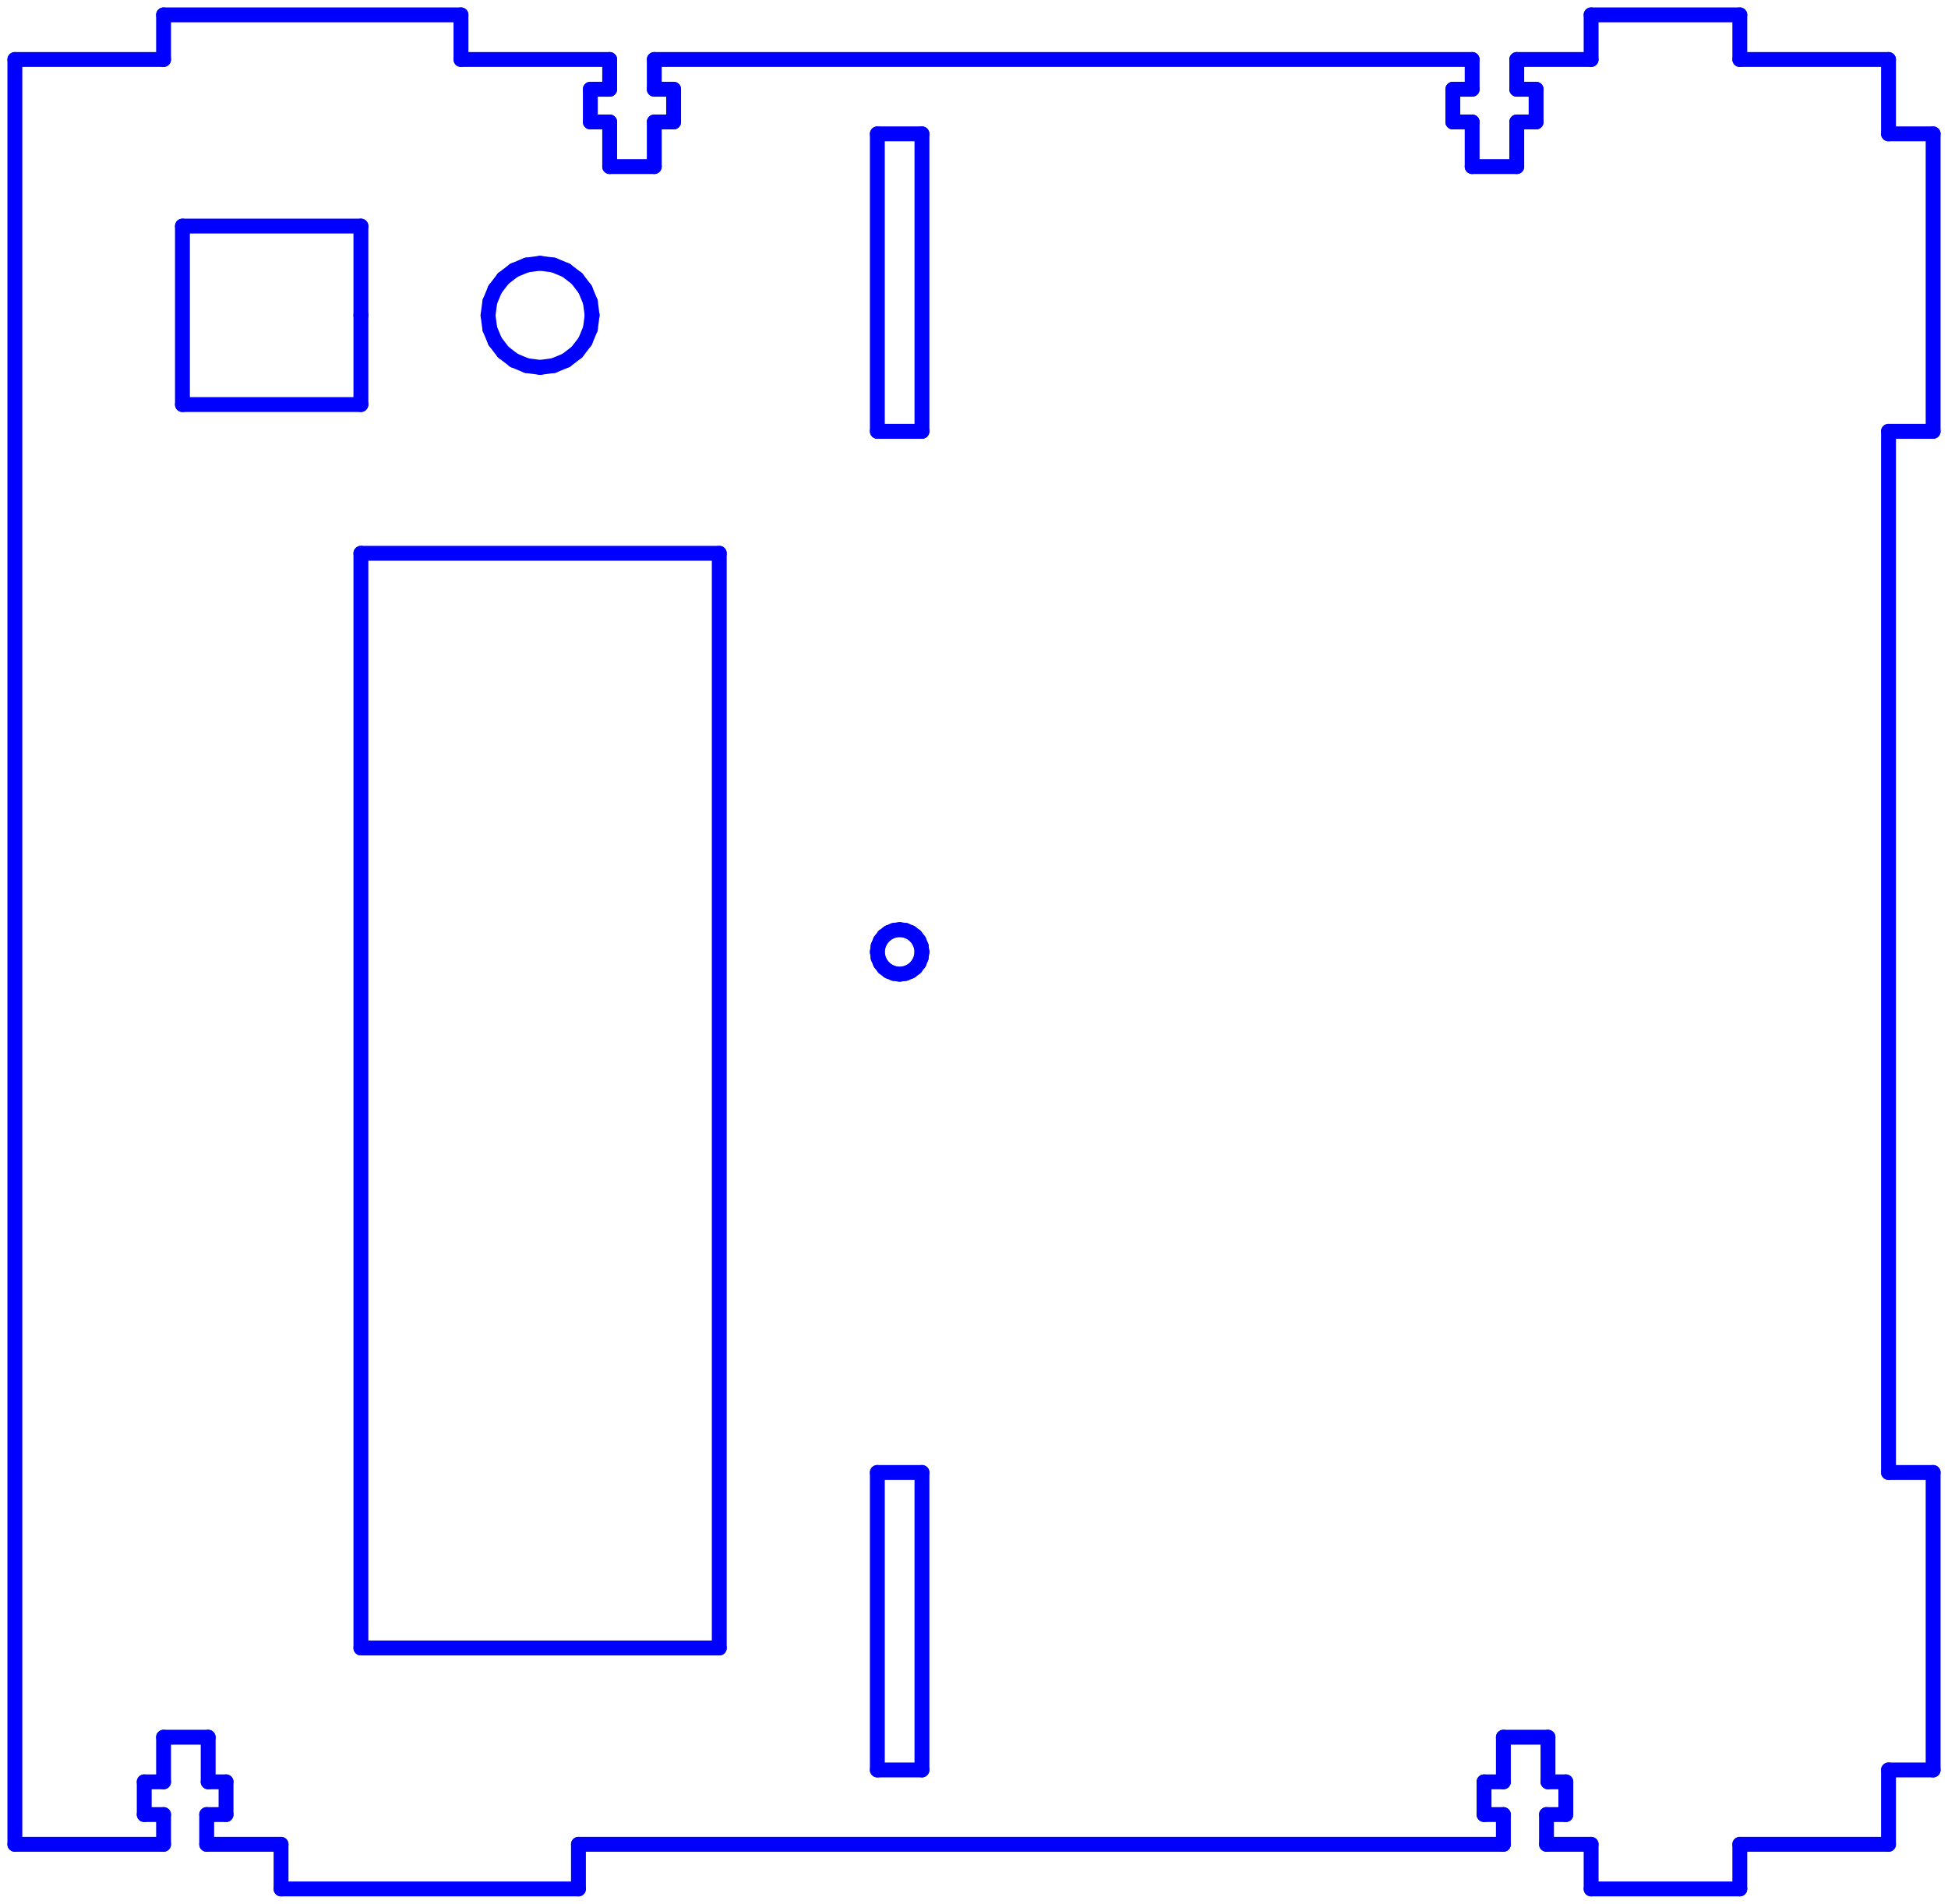
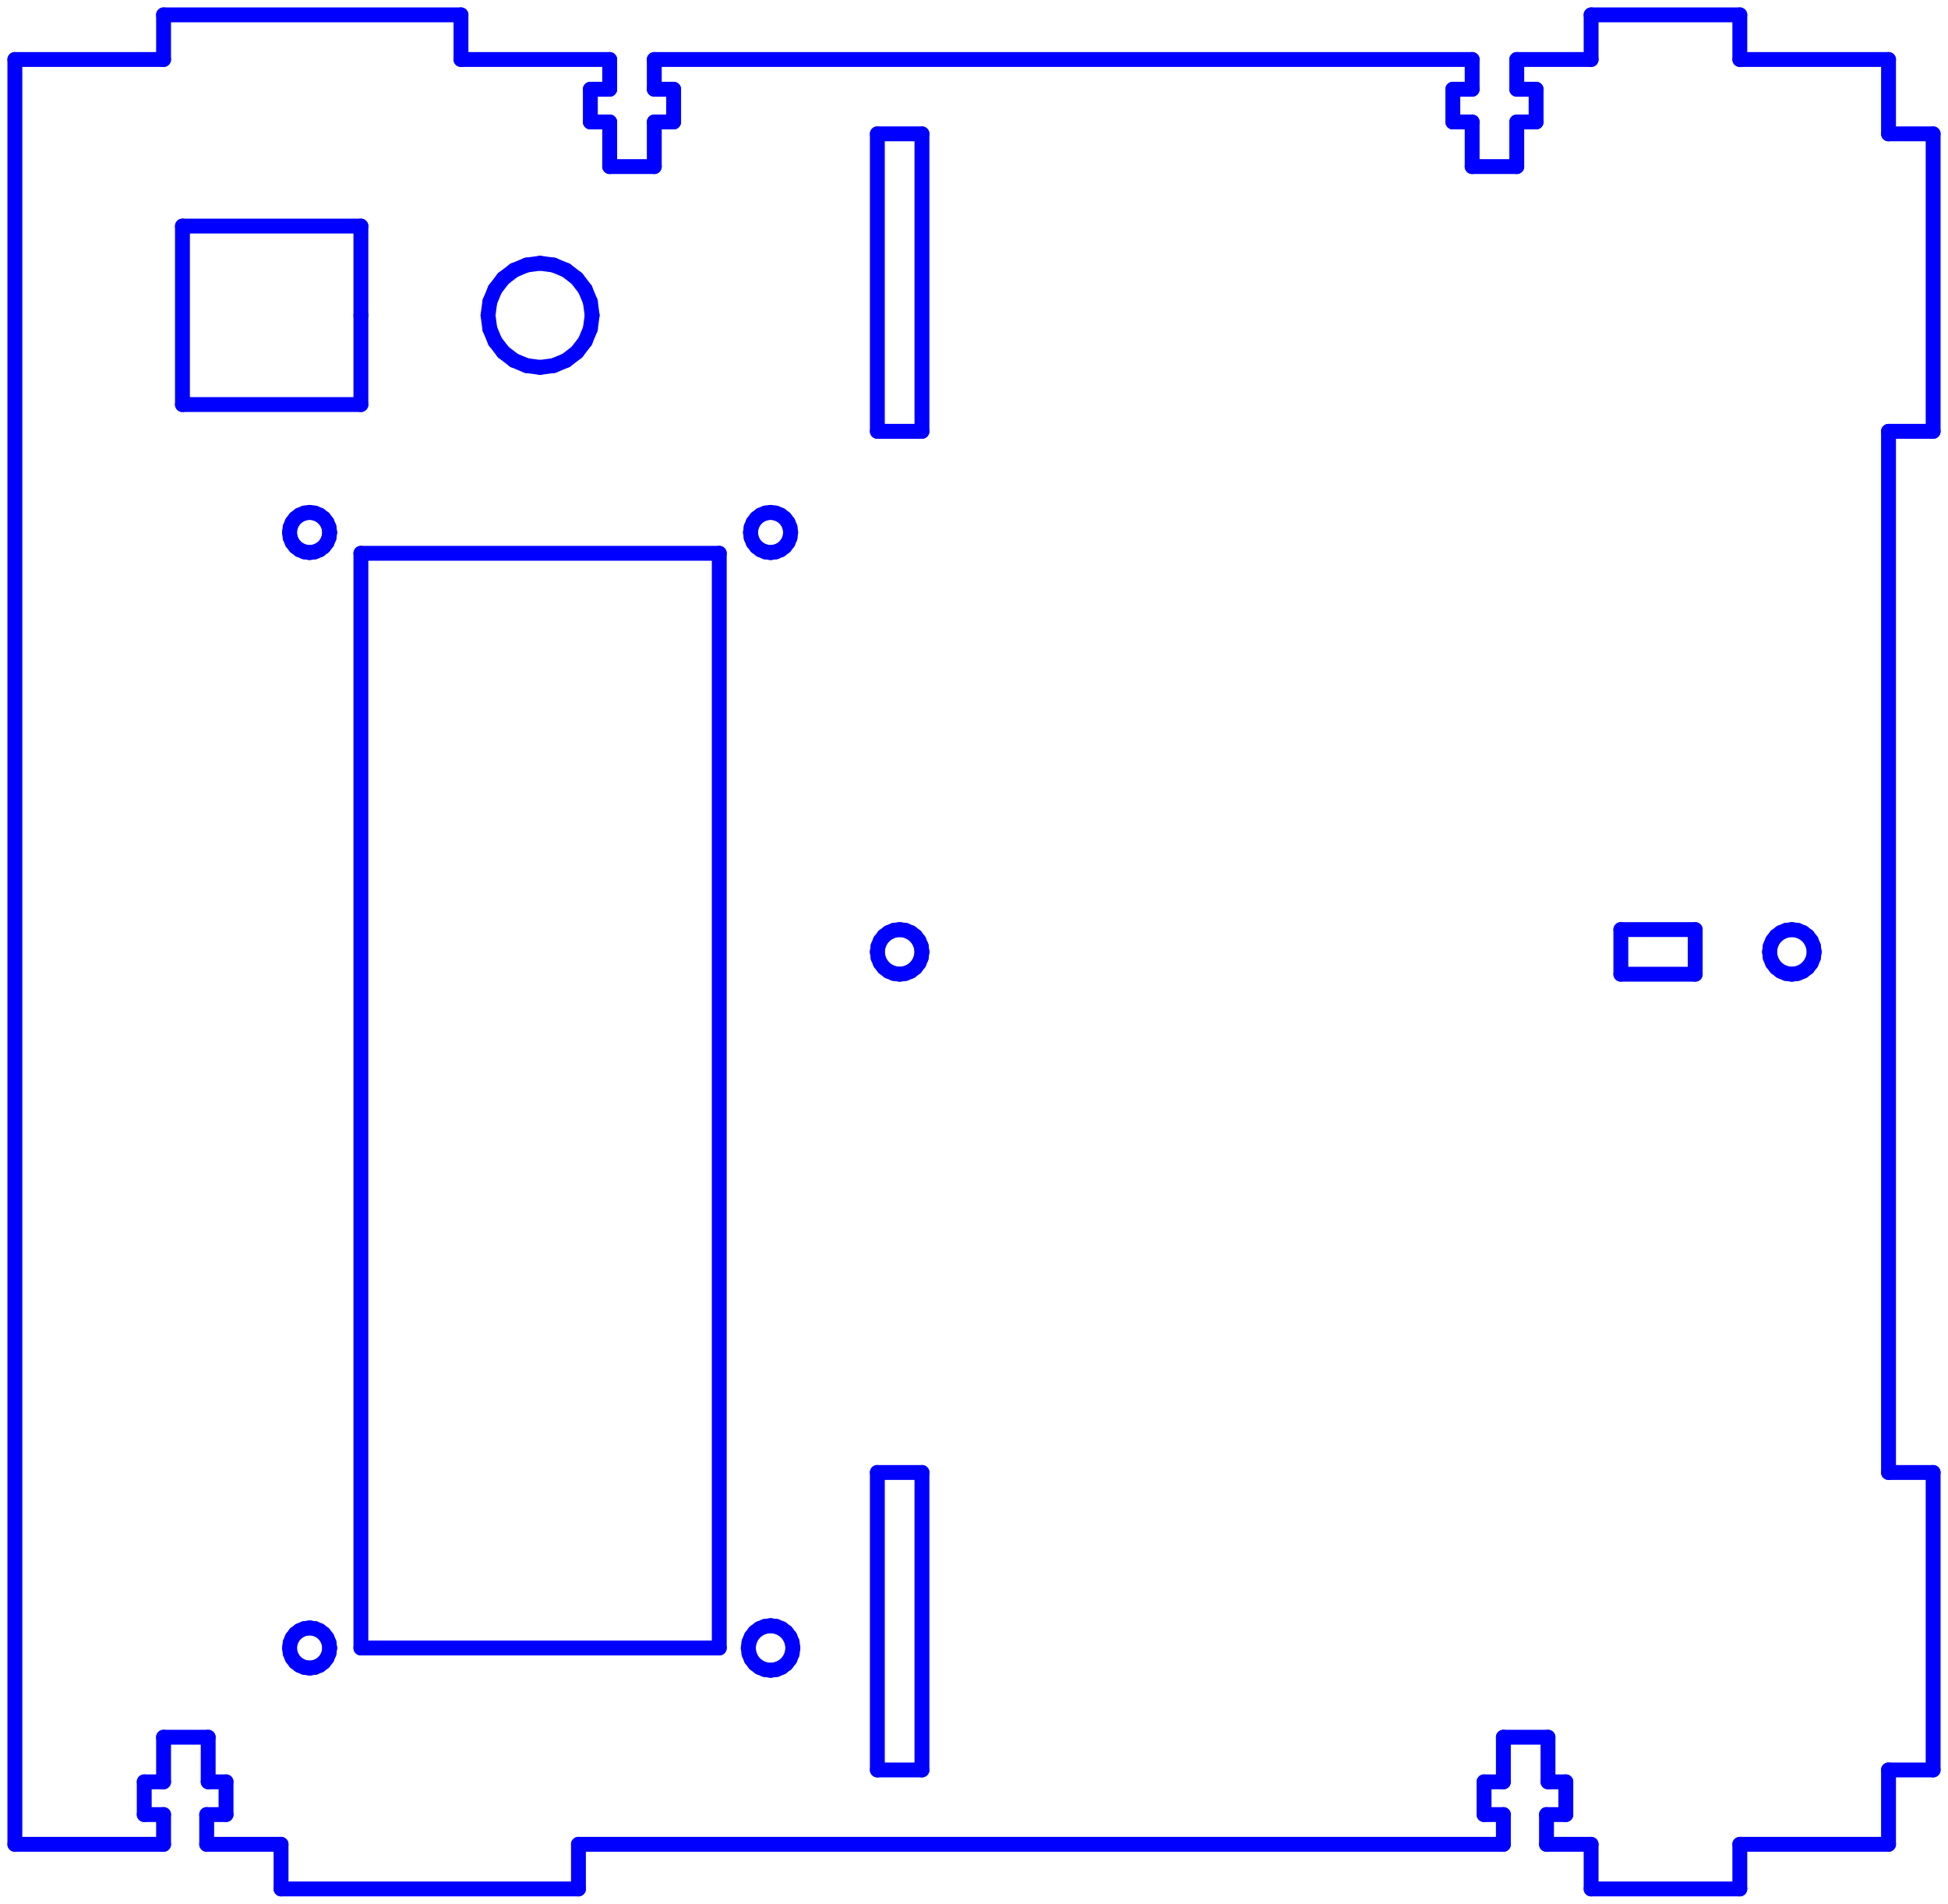
<svg xmlns="http://www.w3.org/2000/svg" width="131.0mm" height="128.0mm" viewBox="0 0 131.0 128.0" version="1.1">
  <g id="face0" fill="none" stroke="rgb(0,0,255)" stroke-width="1" stroke-miterlimit="4" stroke-dasharray="none" stroke-linejoin="round" stroke-linecap="round">
    <line x1="11.0" y1="4.0" x2="1.0" y2="4.0" />
    <line x1="1.0" y1="4.0" x2="1.0" y2="124.0" />
    <line x1="1.0" y1="124.0" x2="11.0" y2="124.0" />
    <line x1="11.0" y1="124.0" x2="11.0" y2="122.0" />
    <line x1="11.0" y1="122.0" x2="9.7" y2="122.0" />
    <line x1="9.7" y1="122.0" x2="9.7" y2="119.8" />
    <line x1="9.7" y1="119.8" x2="11.0" y2="119.8" />
    <line x1="11.0" y1="119.8" x2="11.0" y2="116.8" />
    <line x1="11.0" y1="116.8" x2="14.0" y2="116.8" />
    <line x1="14.0" y1="116.8" x2="14.0" y2="119.8" />
    <line x1="14.0" y1="119.8" x2="15.2" y2="119.8" />
    <line x1="15.2" y1="119.8" x2="15.2" y2="122.0" />
    <line x1="15.2" y1="122.0" x2="13.9" y2="122.0" />
    <line x1="13.9" y1="122.0" x2="13.9" y2="124.0" />
    <line x1="13.9" y1="124.0" x2="18.9" y2="124.0" />
    <line x1="18.9" y1="124.0" x2="18.9" y2="127.0" />
    <line x1="18.9" y1="127.0" x2="38.9" y2="127.0" />
    <line x1="38.9" y1="127.0" x2="38.9" y2="124.0" />
    <line x1="38.9" y1="124.0" x2="101.1" y2="124.0" />
    <line x1="101.1" y1="124.0" x2="101.1" y2="122.0" />
    <line x1="101.1" y1="122.0" x2="99.8" y2="122.0" />
    <line x1="99.8" y1="122.0" x2="99.8" y2="119.8" />
    <line x1="99.8" y1="119.8" x2="101.1" y2="119.8" />
    <line x1="101.1" y1="119.8" x2="101.1" y2="116.8" />
    <line x1="101.1" y1="116.8" x2="104.1" y2="116.8" />
    <line x1="104.1" y1="116.8" x2="104.1" y2="119.8" />
    <line x1="104.1" y1="119.8" x2="105.3" y2="119.8" />
    <line x1="105.3" y1="119.8" x2="105.3" y2="122.0" />
    <line x1="105.3" y1="122.0" x2="104.0" y2="122.0" />
    <line x1="104.0" y1="122.0" x2="104.0" y2="124.0" />
    <line x1="104.0" y1="124.0" x2="107.0" y2="124.0" />
    <line x1="107.0" y1="124.0" x2="107.0" y2="127.0" />
    <line x1="107.0" y1="127.0" x2="117.0" y2="127.0" />
    <line x1="117.0" y1="127.0" x2="117.0" y2="124.0" />
    <line x1="117.0" y1="124.0" x2="127.0" y2="124.0" />
    <line x1="127.0" y1="124.0" x2="127.0" y2="119.0" />
    <line x1="127.0" y1="119.0" x2="130.0" y2="119.0" />
    <line x1="130.0" y1="119.0" x2="130.0" y2="99.0" />
    <line x1="130.0" y1="99.0" x2="127.0" y2="99.0" />
    <line x1="127.0" y1="99.0" x2="127.0" y2="29.0" />
    <line x1="127.0" y1="29.0" x2="130.0" y2="29.0" />
    <line x1="130.0" y1="29.0" x2="130.0" y2="9" />
    <line x1="130.0" y1="9" x2="127.0" y2="9" />
    <line x1="127.0" y1="9" x2="127.0" y2="4.0" />
    <line x1="127.0" y1="4.0" x2="117.0" y2="4.0" />
    <line x1="117.0" y1="4.0" x2="117.0" y2="1" />
    <line x1="117.0" y1="1" x2="107.0" y2="1" />
    <line x1="107.0" y1="1" x2="107.0" y2="4.0" />
    <line x1="107.0" y1="4.0" x2="102.0" y2="4.0" />
    <line x1="102.0" y1="4.0" x2="102.0" y2="6" />
    <line x1="102.0" y1="6" x2="103.3" y2="6" />
    <line x1="103.3" y1="6" x2="103.3" y2="8.2" />
    <line x1="103.3" y1="8.2" x2="102.0" y2="8.2" />
    <line x1="102.0" y1="8.2" x2="102.0" y2="11.2" />
    <line x1="102.0" y1="11.2" x2="99.0" y2="11.2" />
    <line x1="99.0" y1="11.2" x2="99.0" y2="8.2" />
    <line x1="99.0" y1="8.2" x2="97.7" y2="8.2" />
    <line x1="97.7" y1="8.2" x2="97.7" y2="6" />
    <line x1="97.7" y1="6" x2="99.0" y2="6" />
    <line x1="99.0" y1="6" x2="99.0" y2="4.0" />
    <line x1="99.0" y1="4.0" x2="44.0" y2="4.0" />
    <line x1="44.0" y1="4.0" x2="44.0" y2="6" />
    <line x1="44.0" y1="6" x2="45.3" y2="6" />
    <line x1="45.3" y1="6" x2="45.3" y2="8.2" />
    <line x1="45.3" y1="8.2" x2="44.0" y2="8.2" />
    <line x1="44.0" y1="8.2" x2="44.0" y2="11.2" />
    <line x1="44.0" y1="11.2" x2="41.0" y2="11.2" />
    <line x1="41.0" y1="11.2" x2="41.0" y2="8.2" />
    <line x1="41.0" y1="8.2" x2="39.7" y2="8.2" />
    <line x1="39.7" y1="8.2" x2="39.7" y2="6.0" />
    <line x1="39.7" y1="6.0" x2="41.0" y2="6" />
    <line x1="41.0" y1="6" x2="41.0" y2="4.0" />
    <line x1="41.0" y1="4.0" x2="31.0" y2="4.0" />
    <line x1="31.0" y1="4.0" x2="31.0" y2="1.0" />
    <line x1="31.0" y1="1.0" x2="11.0" y2="1.0" />
    <line x1="11.0" y1="1.0" x2="11.0" y2="4.0" />
    <line x1="24.27" y1="37.2" x2="48.37" y2="37.2" />
    <line x1="48.37" y1="37.2" x2="48.37" y2="110.8" />
    <line x1="48.37" y1="110.8" x2="24.27" y2="110.8" />
    <line x1="24.27" y1="110.8" x2="24.27" y2="37.2" />
    <line x1="37.226" y1="24.581" x2="36.32" y2="24.7" />
    <line x1="36.32" y1="24.7" x2="35.414" y2="24.581" />
    <line x1="35.414" y1="24.581" x2="34.57" y2="24.231" />
    <line x1="34.57" y1="24.231" x2="33.845" y2="23.675" />
    <line x1="33.845" y1="23.675" x2="33.289" y2="22.95" />
    <line x1="33.289" y1="22.95" x2="32.939" y2="22.106" />
    <line x1="32.939" y1="22.106" x2="32.82" y2="21.2" />
    <line x1="32.82" y1="21.2" x2="32.939" y2="20.294" />
    <line x1="32.939" y1="20.294" x2="33.289" y2="19.45" />
    <line x1="33.289" y1="19.45" x2="33.845" y2="18.725" />
    <line x1="33.845" y1="18.725" x2="34.57" y2="18.169" />
    <line x1="34.57" y1="18.169" x2="35.414" y2="17.819" />
    <line x1="35.414" y1="17.819" x2="36.32" y2="17.7" />
    <line x1="36.32" y1="17.7" x2="37.226" y2="17.819" />
    <line x1="37.226" y1="17.819" x2="38.07" y2="18.169" />
    <line x1="38.07" y1="18.169" x2="38.795" y2="18.725" />
    <line x1="38.795" y1="18.725" x2="39.351" y2="19.45" />
    <line x1="39.351" y1="19.45" x2="39.701" y2="20.294" />
    <line x1="39.701" y1="20.294" x2="39.82" y2="21.2" />
    <line x1="39.82" y1="21.2" x2="39.701" y2="22.106" />
    <line x1="39.701" y1="22.106" x2="39.351" y2="22.95" />
    <line x1="39.351" y1="22.95" x2="38.795" y2="23.675" />
    <line x1="38.795" y1="23.675" x2="38.07" y2="24.231" />
    <line x1="38.07" y1="24.231" x2="37.226" y2="24.581" />
    <line x1="24.27" y1="15.2" x2="24.27" y2="21.2" />
    <line x1="24.27" y1="21.2" x2="24.27" y2="27.2" />
    <line x1="24.27" y1="27.2" x2="12.27" y2="27.2" />
    <line x1="12.27" y1="27.2" x2="12.27" y2="15.2" />
    <line x1="12.27" y1="15.2" x2="24.27" y2="15.2" />
    <line x1="59.0" y1="29.0" x2="59.0" y2="9" />
    <line x1="59.0" y1="9" x2="62.0" y2="9" />
    <line x1="62.0" y1="9" x2="62.0" y2="29.0" />
    <line x1="62.0" y1="29.0" x2="59.0" y2="29.0" />
    <line x1="62.0" y1="99.0" x2="62.0" y2="119.0" />
    <line x1="62.0" y1="119.0" x2="59.0" y2="119.0" />
    <line x1="59.0" y1="119.0" x2="59.0" y2="99.0" />
    <line x1="59.0" y1="99.0" x2="62.0" y2="99.0" />
    <line x1="60.112" y1="62.551" x2="60.5" y2="62.5" />
    <line x1="60.5" y1="62.5" x2="60.888" y2="62.551" />
    <line x1="60.888" y1="62.551" x2="61.25" y2="62.701" />
    <line x1="61.25" y1="62.701" x2="61.561" y2="62.939" />
    <line x1="61.561" y1="62.939" x2="61.799" y2="63.25" />
    <line x1="61.799" y1="63.25" x2="61.949" y2="63.612" />
    <line x1="61.949" y1="63.612" x2="62.0" y2="64.0" />
    <line x1="62.0" y1="64.0" x2="61.949" y2="64.388" />
    <line x1="61.949" y1="64.388" x2="61.799" y2="64.75" />
    <line x1="61.799" y1="64.75" x2="61.561" y2="65.061" />
    <line x1="61.561" y1="65.061" x2="61.25" y2="65.299" />
    <line x1="61.25" y1="65.299" x2="60.888" y2="65.449" />
    <line x1="60.888" y1="65.449" x2="60.5" y2="65.5" />
    <line x1="60.5" y1="65.5" x2="60.112" y2="65.449" />
    <line x1="60.112" y1="65.449" x2="59.75" y2="65.299" />
    <line x1="59.75" y1="65.299" x2="59.439" y2="65.061" />
    <line x1="59.439" y1="65.061" x2="59.201" y2="64.75" />
    <line x1="59.201" y1="64.75" x2="59.051" y2="64.388" />
    <line x1="59.051" y1="64.388" x2="59.0" y2="64.0" />
    <line x1="59.0" y1="64.0" x2="59.051" y2="63.612" />
    <line x1="59.051" y1="63.612" x2="59.201" y2="63.25" />
    <line x1="59.201" y1="63.25" x2="59.439" y2="62.939" />
    <line x1="59.439" y1="62.939" x2="59.75" y2="62.701" />
    <line x1="59.75" y1="62.701" x2="60.112" y2="62.551" />
+     <line x1="109.0" y1="62.5" x2="114.0" y2="62.5" />
+     <line x1="114.0" y1="62.5" x2="114.0" y2="64" />
+     <line x1="114.0" y1="64" x2="114.0" y2="65.5" />
+     <line x1="114.0" y1="65.5" x2="109.0" y2="65.5" />
+     <line x1="109.0" y1="65.5" x2="109.0" y2="62.5" />
+     <line x1="119.051" y1="64.388" x2="119.0" y2="64.0" />
+     <line x1="119.0" y1="64.0" x2="119.051" y2="63.612" />
+     <line x1="119.051" y1="63.612" x2="119.201" y2="63.25" />
+     <line x1="119.201" y1="63.25" x2="119.439" y2="62.939" />
+     <line x1="119.439" y1="62.939" x2="119.75" y2="62.701" />
+     <line x1="119.75" y1="62.701" x2="120.112" y2="62.551" />
+     <line x1="120.112" y1="62.551" x2="120.5" y2="62.5" />
+     <line x1="120.5" y1="62.5" x2="120.888" y2="62.551" />
+     <line x1="120.888" y1="62.551" x2="121.25" y2="62.701" />
+     <line x1="121.25" y1="62.701" x2="121.561" y2="62.939" />
+     <line x1="121.561" y1="62.939" x2="121.799" y2="63.25" />
+     <line x1="121.799" y1="63.25" x2="121.949" y2="63.612" />
+     <line x1="121.949" y1="63.612" x2="122.0" y2="64.0" />
+     <line x1="122.0" y1="64.0" x2="121.949" y2="64.388" />
+     <line x1="121.949" y1="64.388" x2="121.799" y2="64.75" />
+     <line x1="121.799" y1="64.75" x2="121.561" y2="65.061" />
+     <line x1="121.561" y1="65.061" x2="121.25" y2="65.299" />
+     <line x1="121.25" y1="65.299" x2="120.888" y2="65.449" />
+     <line x1="120.888" y1="65.449" x2="120.5" y2="65.5" />
+     <line x1="120.5" y1="65.5" x2="120.112" y2="65.449" />
+     <line x1="120.112" y1="65.449" x2="119.75" y2="65.299" />
+     <line x1="119.75" y1="65.299" x2="119.439" y2="65.061" />
+     <line x1="119.439" y1="65.061" x2="119.201" y2="64.75" />
+     <line x1="119.201" y1="64.75" x2="119.051" y2="64.388" />
+     <line x1="52.208" y1="109.351" x2="52.57" y2="109.501" />
+     <line x1="52.57" y1="109.501" x2="52.881" y2="109.739" />
+     <line x1="52.881" y1="109.739" x2="53.119" y2="110.05" />
+     <line x1="53.119" y1="110.05" x2="53.269" y2="110.412" />
+     <line x1="53.269" y1="110.412" x2="53.32" y2="110.8" />
+     <line x1="53.32" y1="110.8" x2="53.269" y2="111.188" />
+     <line x1="53.269" y1="111.188" x2="53.119" y2="111.55" />
+     <line x1="53.119" y1="111.55" x2="52.881" y2="111.861" />
+     <line x1="52.881" y1="111.861" x2="52.57" y2="112.099" />
+     <line x1="52.57" y1="112.099" x2="52.208" y2="112.249" />
+     <line x1="52.208" y1="112.249" x2="51.82" y2="112.3" />
+     <line x1="51.82" y1="112.3" x2="51.432" y2="112.249" />
+     <line x1="51.432" y1="112.249" x2="51.07" y2="112.099" />
+     <line x1="51.07" y1="112.099" x2="50.759" y2="111.861" />
+     <line x1="50.759" y1="111.861" x2="50.521" y2="111.55" />
+     <line x1="50.521" y1="111.55" x2="50.371" y2="111.188" />
+     <line x1="50.371" y1="111.188" x2="50.32" y2="110.8" />
+     <line x1="50.32" y1="110.8" x2="50.371" y2="110.412" />
+     <line x1="50.371" y1="110.412" x2="50.521" y2="110.05" />
+     <line x1="50.521" y1="110.05" x2="50.759" y2="109.739" />
+     <line x1="50.759" y1="109.739" x2="51.07" y2="109.501" />
+     <line x1="51.07" y1="109.501" x2="51.432" y2="109.351" />
+     <line x1="51.432" y1="109.351" x2="51.82" y2="109.3" />
+     <line x1="51.82" y1="109.3" x2="52.208" y2="109.351" />
+     <line x1="53.17" y1="35.8" x2="53.124" y2="36.149" />
+     <line x1="53.124" y1="36.149" x2="52.989" y2="36.475" />
+     <line x1="52.989" y1="36.475" x2="52.775" y2="36.755" />
+     <line x1="52.775" y1="36.755" x2="52.495" y2="36.969" />
+     <line x1="52.495" y1="36.969" x2="52.169" y2="37.104" />
+     <line x1="52.169" y1="37.104" x2="51.82" y2="37.15" />
+     <line x1="51.82" y1="37.15" x2="51.471" y2="37.104" />
+     <line x1="51.471" y1="37.104" x2="51.145" y2="36.969" />
+     <line x1="51.145" y1="36.969" x2="50.865" y2="36.755" />
+     <line x1="50.865" y1="36.755" x2="50.651" y2="36.475" />
+     <line x1="50.651" y1="36.475" x2="50.516" y2="36.149" />
+     <line x1="50.516" y1="36.149" x2="50.47" y2="35.8" />
+     <line x1="50.47" y1="35.8" x2="50.516" y2="35.451" />
+     <line x1="50.516" y1="35.451" x2="50.651" y2="35.125" />
+     <line x1="50.651" y1="35.125" x2="50.865" y2="34.845" />
+     <line x1="50.865" y1="34.845" x2="51.145" y2="34.631" />
+     <line x1="51.145" y1="34.631" x2="51.471" y2="34.496" />
+     <line x1="51.471" y1="34.496" x2="51.82" y2="34.45" />
+     <line x1="51.82" y1="34.45" x2="52.169" y2="34.496" />
+     <line x1="52.169" y1="34.496" x2="52.495" y2="34.631" />
+     <line x1="52.495" y1="34.631" x2="52.775" y2="34.845" />
+     <line x1="52.775" y1="34.845" x2="52.989" y2="35.125" />
+     <line x1="52.989" y1="35.125" x2="53.124" y2="35.451" />
+     <line x1="53.124" y1="35.451" x2="53.17" y2="35.8" />
+     <line x1="20.145" y1="109.631" x2="20.471" y2="109.496" />
+     <line x1="20.471" y1="109.496" x2="20.82" y2="109.45" />
+     <line x1="20.82" y1="109.45" x2="21.169" y2="109.496" />
+     <line x1="21.169" y1="109.496" x2="21.495" y2="109.631" />
+     <line x1="21.495" y1="109.631" x2="21.775" y2="109.845" />
+     <line x1="21.775" y1="109.845" x2="21.989" y2="110.125" />
+     <line x1="21.989" y1="110.125" x2="22.124" y2="110.451" />
+     <line x1="22.124" y1="110.451" x2="22.17" y2="110.8" />
+     <line x1="22.17" y1="110.8" x2="22.124" y2="111.149" />
+     <line x1="22.124" y1="111.149" x2="21.989" y2="111.475" />
+     <line x1="21.989" y1="111.475" x2="21.775" y2="111.755" />
+     <line x1="21.775" y1="111.755" x2="21.495" y2="111.969" />
+     <line x1="21.495" y1="111.969" x2="21.169" y2="112.104" />
+     <line x1="21.169" y1="112.104" x2="20.82" y2="112.15" />
+     <line x1="20.82" y1="112.15" x2="20.471" y2="112.104" />
+     <line x1="20.471" y1="112.104" x2="20.145" y2="111.969" />
+     <line x1="20.145" y1="111.969" x2="19.865" y2="111.755" />
+     <line x1="19.865" y1="111.755" x2="19.651" y2="111.475" />
+     <line x1="19.651" y1="111.475" x2="19.516" y2="111.149" />
+     <line x1="19.516" y1="111.149" x2="19.47" y2="110.8" />
+     <line x1="19.47" y1="110.8" x2="19.516" y2="110.451" />
+     <line x1="19.516" y1="110.451" x2="19.651" y2="110.125" />
+     <line x1="19.651" y1="110.125" x2="19.865" y2="109.845" />
+     <line x1="19.865" y1="109.845" x2="20.145" y2="109.631" />
+     <line x1="20.471" y1="34.496" x2="20.82" y2="34.45" />
+     <line x1="20.82" y1="34.45" x2="21.169" y2="34.496" />
+     <line x1="21.169" y1="34.496" x2="21.495" y2="34.631" />
+     <line x1="21.495" y1="34.631" x2="21.775" y2="34.845" />
+     <line x1="21.775" y1="34.845" x2="21.989" y2="35.125" />
+     <line x1="21.989" y1="35.125" x2="22.124" y2="35.451" />
+     <line x1="22.124" y1="35.451" x2="22.17" y2="35.8" />
+     <line x1="22.17" y1="35.8" x2="22.124" y2="36.149" />
+     <line x1="22.124" y1="36.149" x2="21.989" y2="36.475" />
+     <line x1="21.989" y1="36.475" x2="21.775" y2="36.755" />
+     <line x1="21.775" y1="36.755" x2="21.495" y2="36.969" />
+     <line x1="21.495" y1="36.969" x2="21.169" y2="37.104" />
+     <line x1="21.169" y1="37.104" x2="20.82" y2="37.15" />
+     <line x1="20.82" y1="37.15" x2="20.471" y2="37.104" />
+     <line x1="20.471" y1="37.104" x2="20.145" y2="36.969" />
+     <line x1="20.145" y1="36.969" x2="19.865" y2="36.755" />
+     <line x1="19.865" y1="36.755" x2="19.651" y2="36.475" />
+     <line x1="19.651" y1="36.475" x2="19.516" y2="36.149" />
+     <line x1="19.516" y1="36.149" x2="19.47" y2="35.8" />
+     <line x1="19.47" y1="35.8" x2="19.516" y2="35.451" />
+     <line x1="19.516" y1="35.451" x2="19.651" y2="35.125" />
+     <line x1="19.651" y1="35.125" x2="19.865" y2="34.845" />
+     <line x1="19.865" y1="34.845" x2="20.145" y2="34.631" />
+     <line x1="20.145" y1="34.631" x2="20.471" y2="34.496" />
  </g>
</svg>
